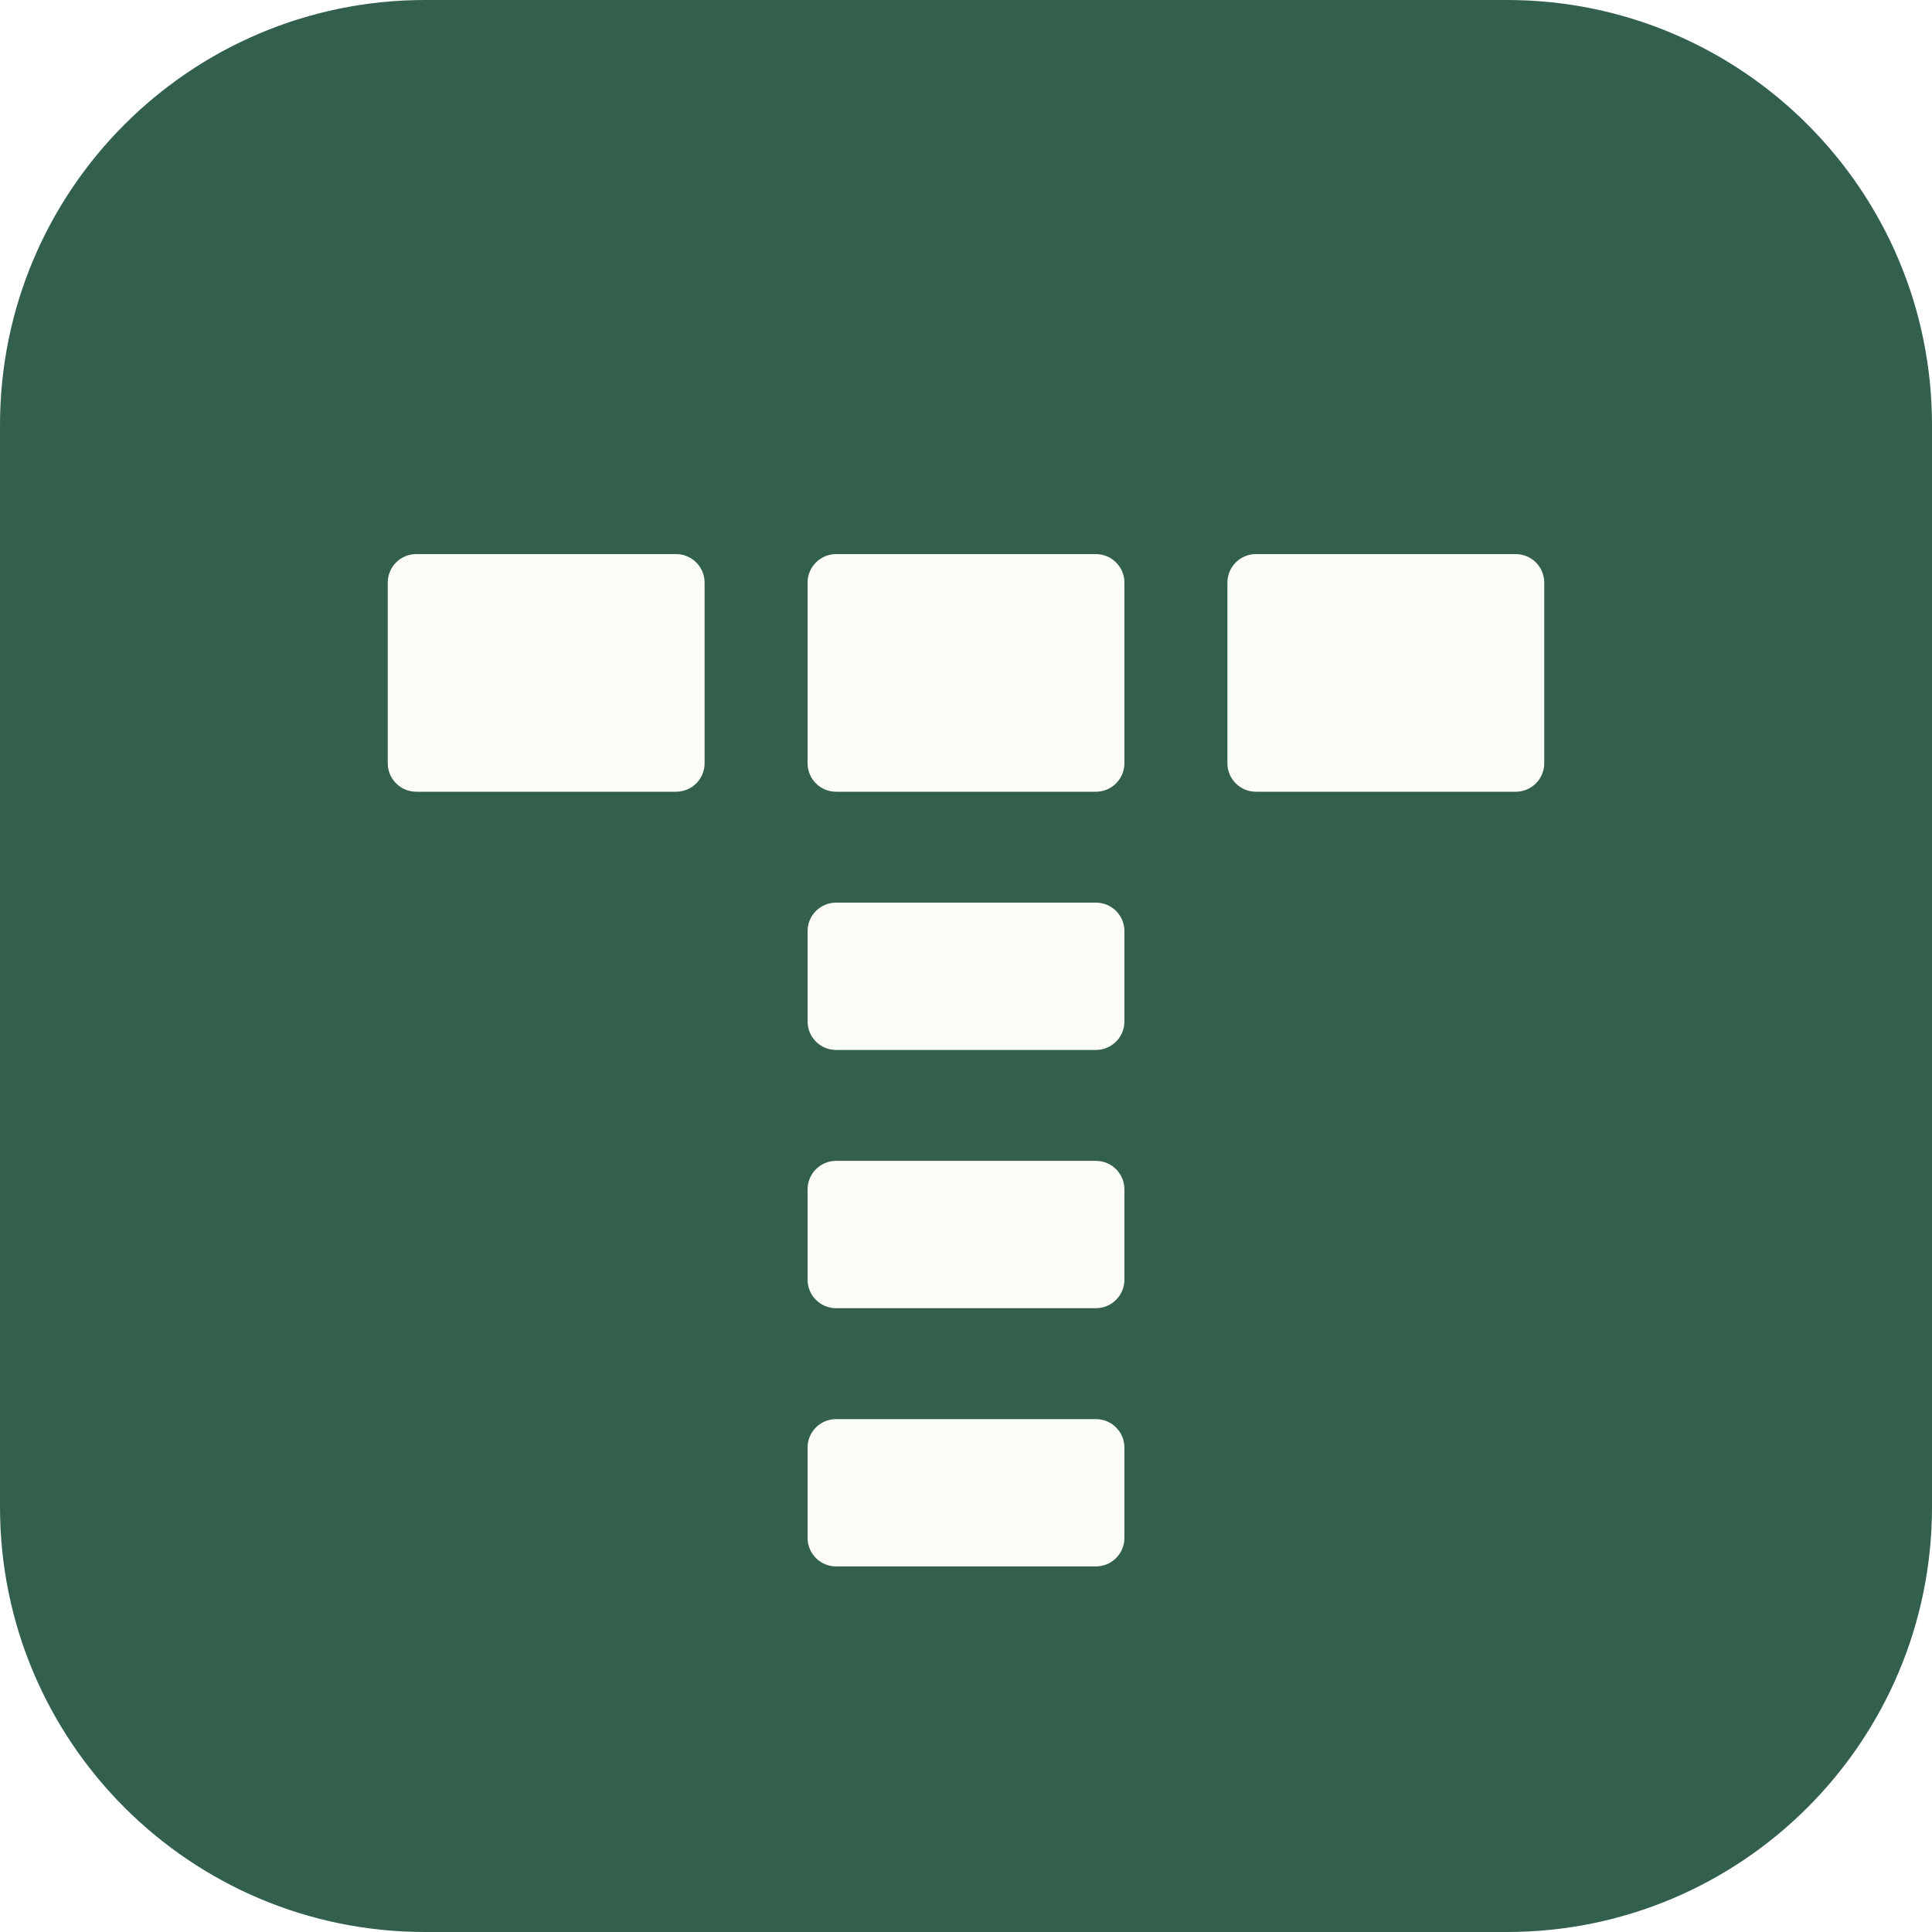
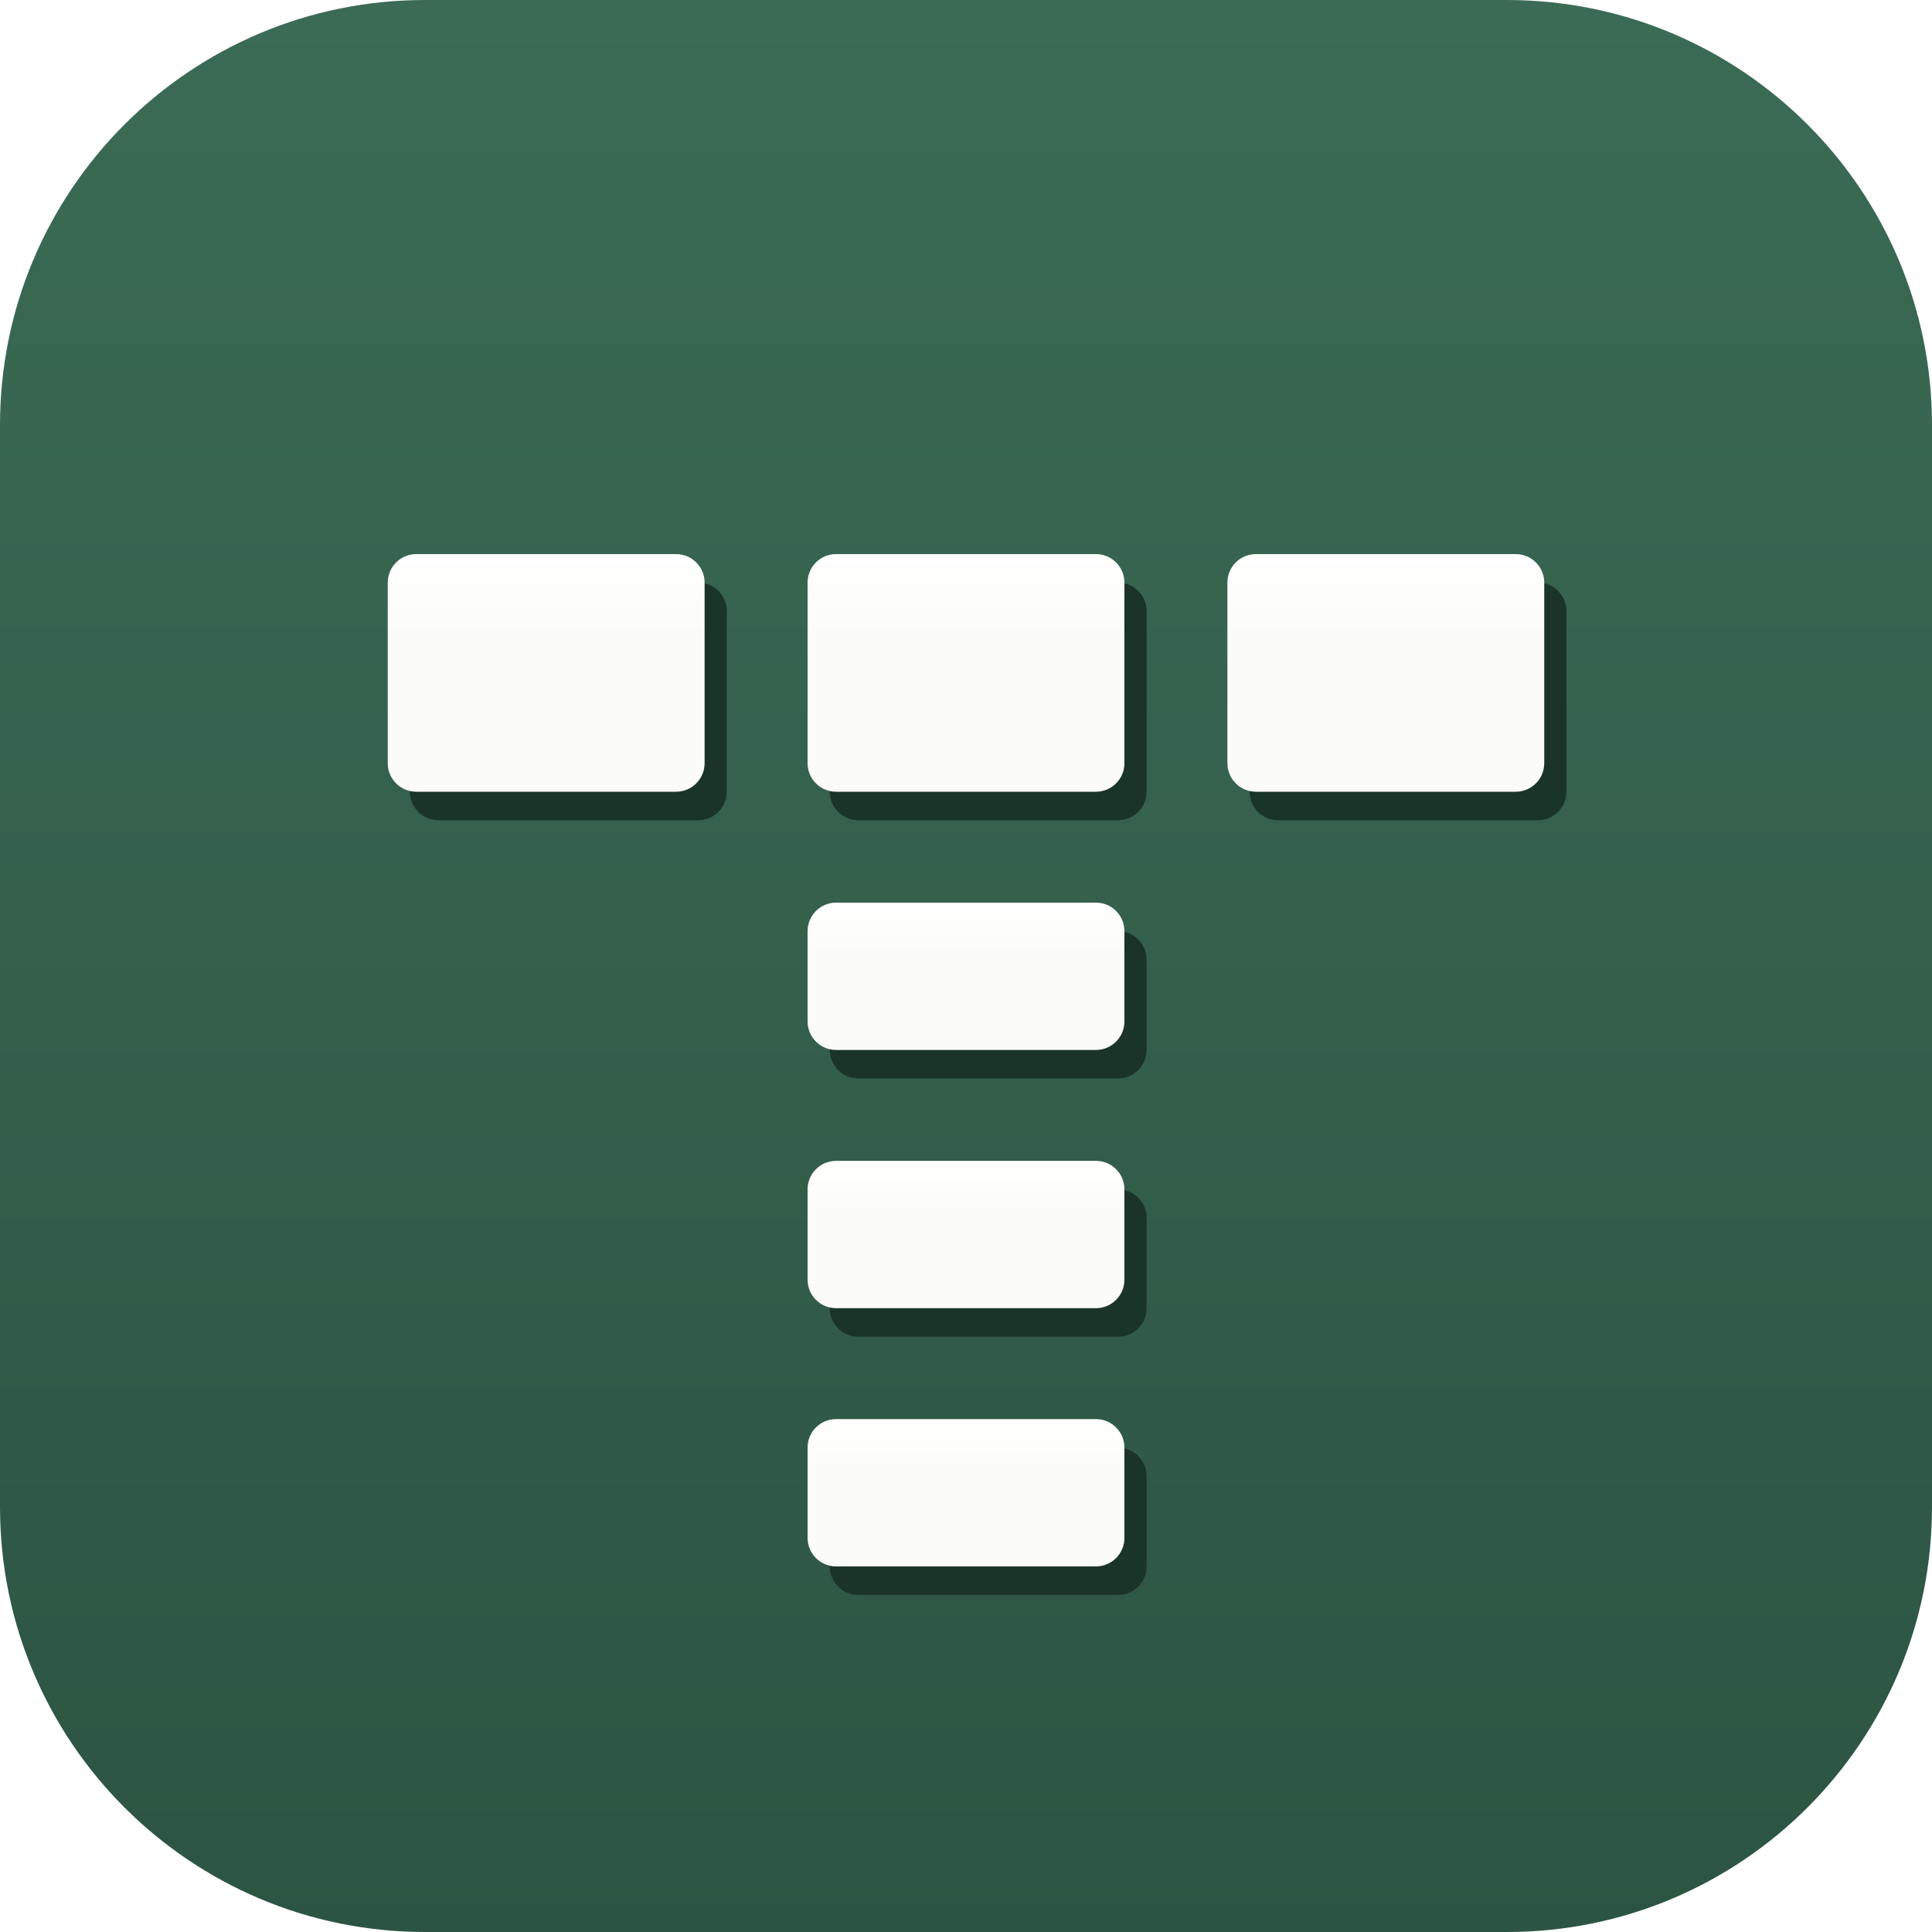
<svg xmlns="http://www.w3.org/2000/svg" viewBox="0 0 100 100">
-   <rect width="100" height="100" rx="22" fill="#33604c" />
+   <defs>
+     <linearGradient id="field" x1="0" y1="0" x2="0" y2="1">
+       <stop offset="0" stop-color="#3b6b55" />
+       <stop offset="1" stop-color="#2c5442" />
+     </linearGradient>
+     <linearGradient id="face" x1="0" y1="0" x2="0" y2="1">
+       <stop offset="0" stop-color="#ffffff" />
+       <stop offset=".35" stop-color="#fbfbf7" />
+       <stop offset="1" stop-color="#fbfbf7" />
+     </linearGradient>
+   </defs>
+   <rect width="100" height="100" rx="22" fill="url(#field)" />
  <g transform="translate(9,9) scale(0.82)">
-     <rect x="13.5" y="24" width="20" height="15" rx="1.8" fill="#fbfbf7" />
-     <rect x="40" y="24" width="20" height="15" rx="1.8" fill="#fbfbf7" />
-     <rect x="66.5" y="24" width="20" height="15" rx="1.8" fill="#fbfbf7" />
-     <rect x="40" y="46" width="20" height="9.3" rx="1.8" fill="#fbfbf7" />
-     <rect x="40" y="62.3" width="20" height="9.3" rx="1.8" fill="#fbfbf7" />
-     <rect x="40" y="78.6" width="20" height="9.3" rx="1.8" fill="#fbfbf7" />
+     <rect x="14.9" y="25.8" width="20" height="15" rx="1.8" fill="#1b3428" />
+     <rect x="41.4" y="25.8" width="20" height="15" rx="1.8" fill="#1b3428" />
+     <rect x="67.9" y="25.8" width="20" height="15" rx="1.8" fill="#1b3428" />
+     <rect x="41.4" y="47.8" width="20" height="9.3" rx="1.8" fill="#1b3428" />
+     <rect x="41.4" y="64.1" width="20" height="9.3" rx="1.8" fill="#1b3428" />
+     <rect x="41.4" y="80.4" width="20" height="9.3" rx="1.8" fill="#1b3428" />
+     <rect x="13.5" y="24" width="20" height="15" rx="1.8" fill="url(#face)" />
+     <rect x="40" y="24" width="20" height="15" rx="1.8" fill="url(#face)" />
+     <rect x="66.5" y="24" width="20" height="15" rx="1.8" fill="url(#face)" />
+     <rect x="40" y="46" width="20" height="9.3" rx="1.8" fill="url(#face)" />
+     <rect x="40" y="62.3" width="20" height="9.3" rx="1.8" fill="url(#face)" />
+     <rect x="40" y="78.6" width="20" height="9.3" rx="1.8" fill="url(#face)" />
  </g>
</svg>
